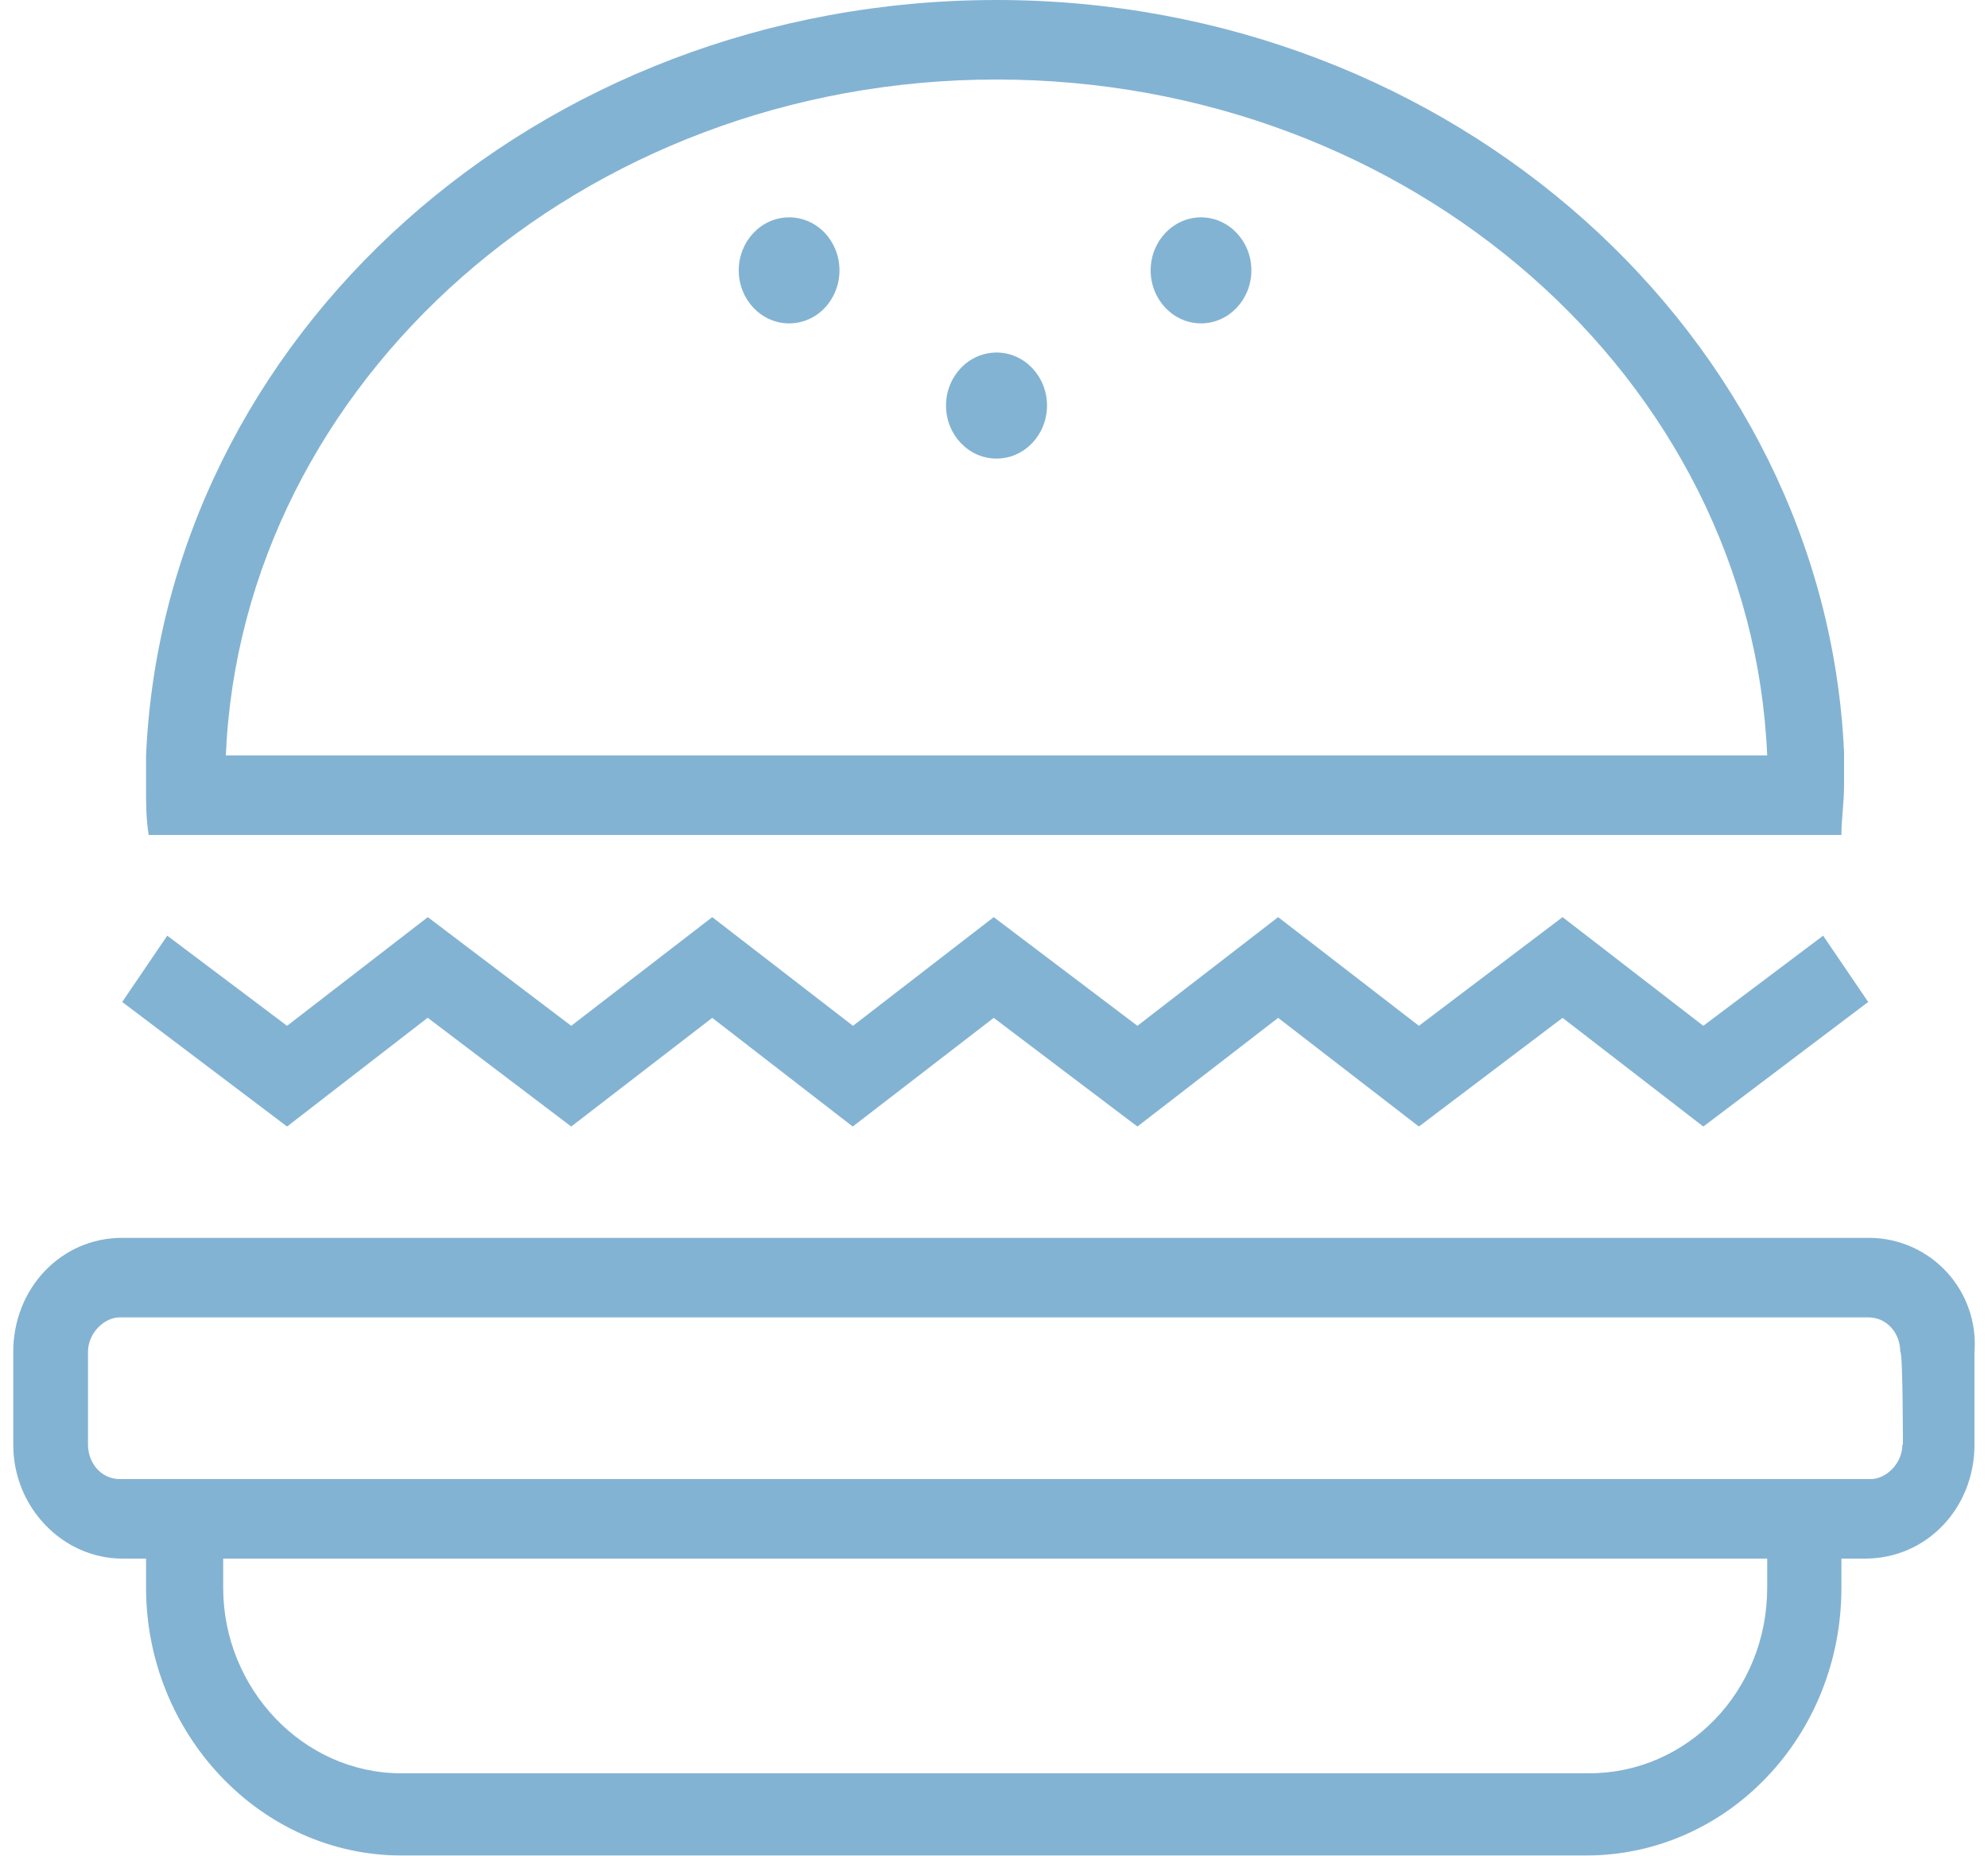
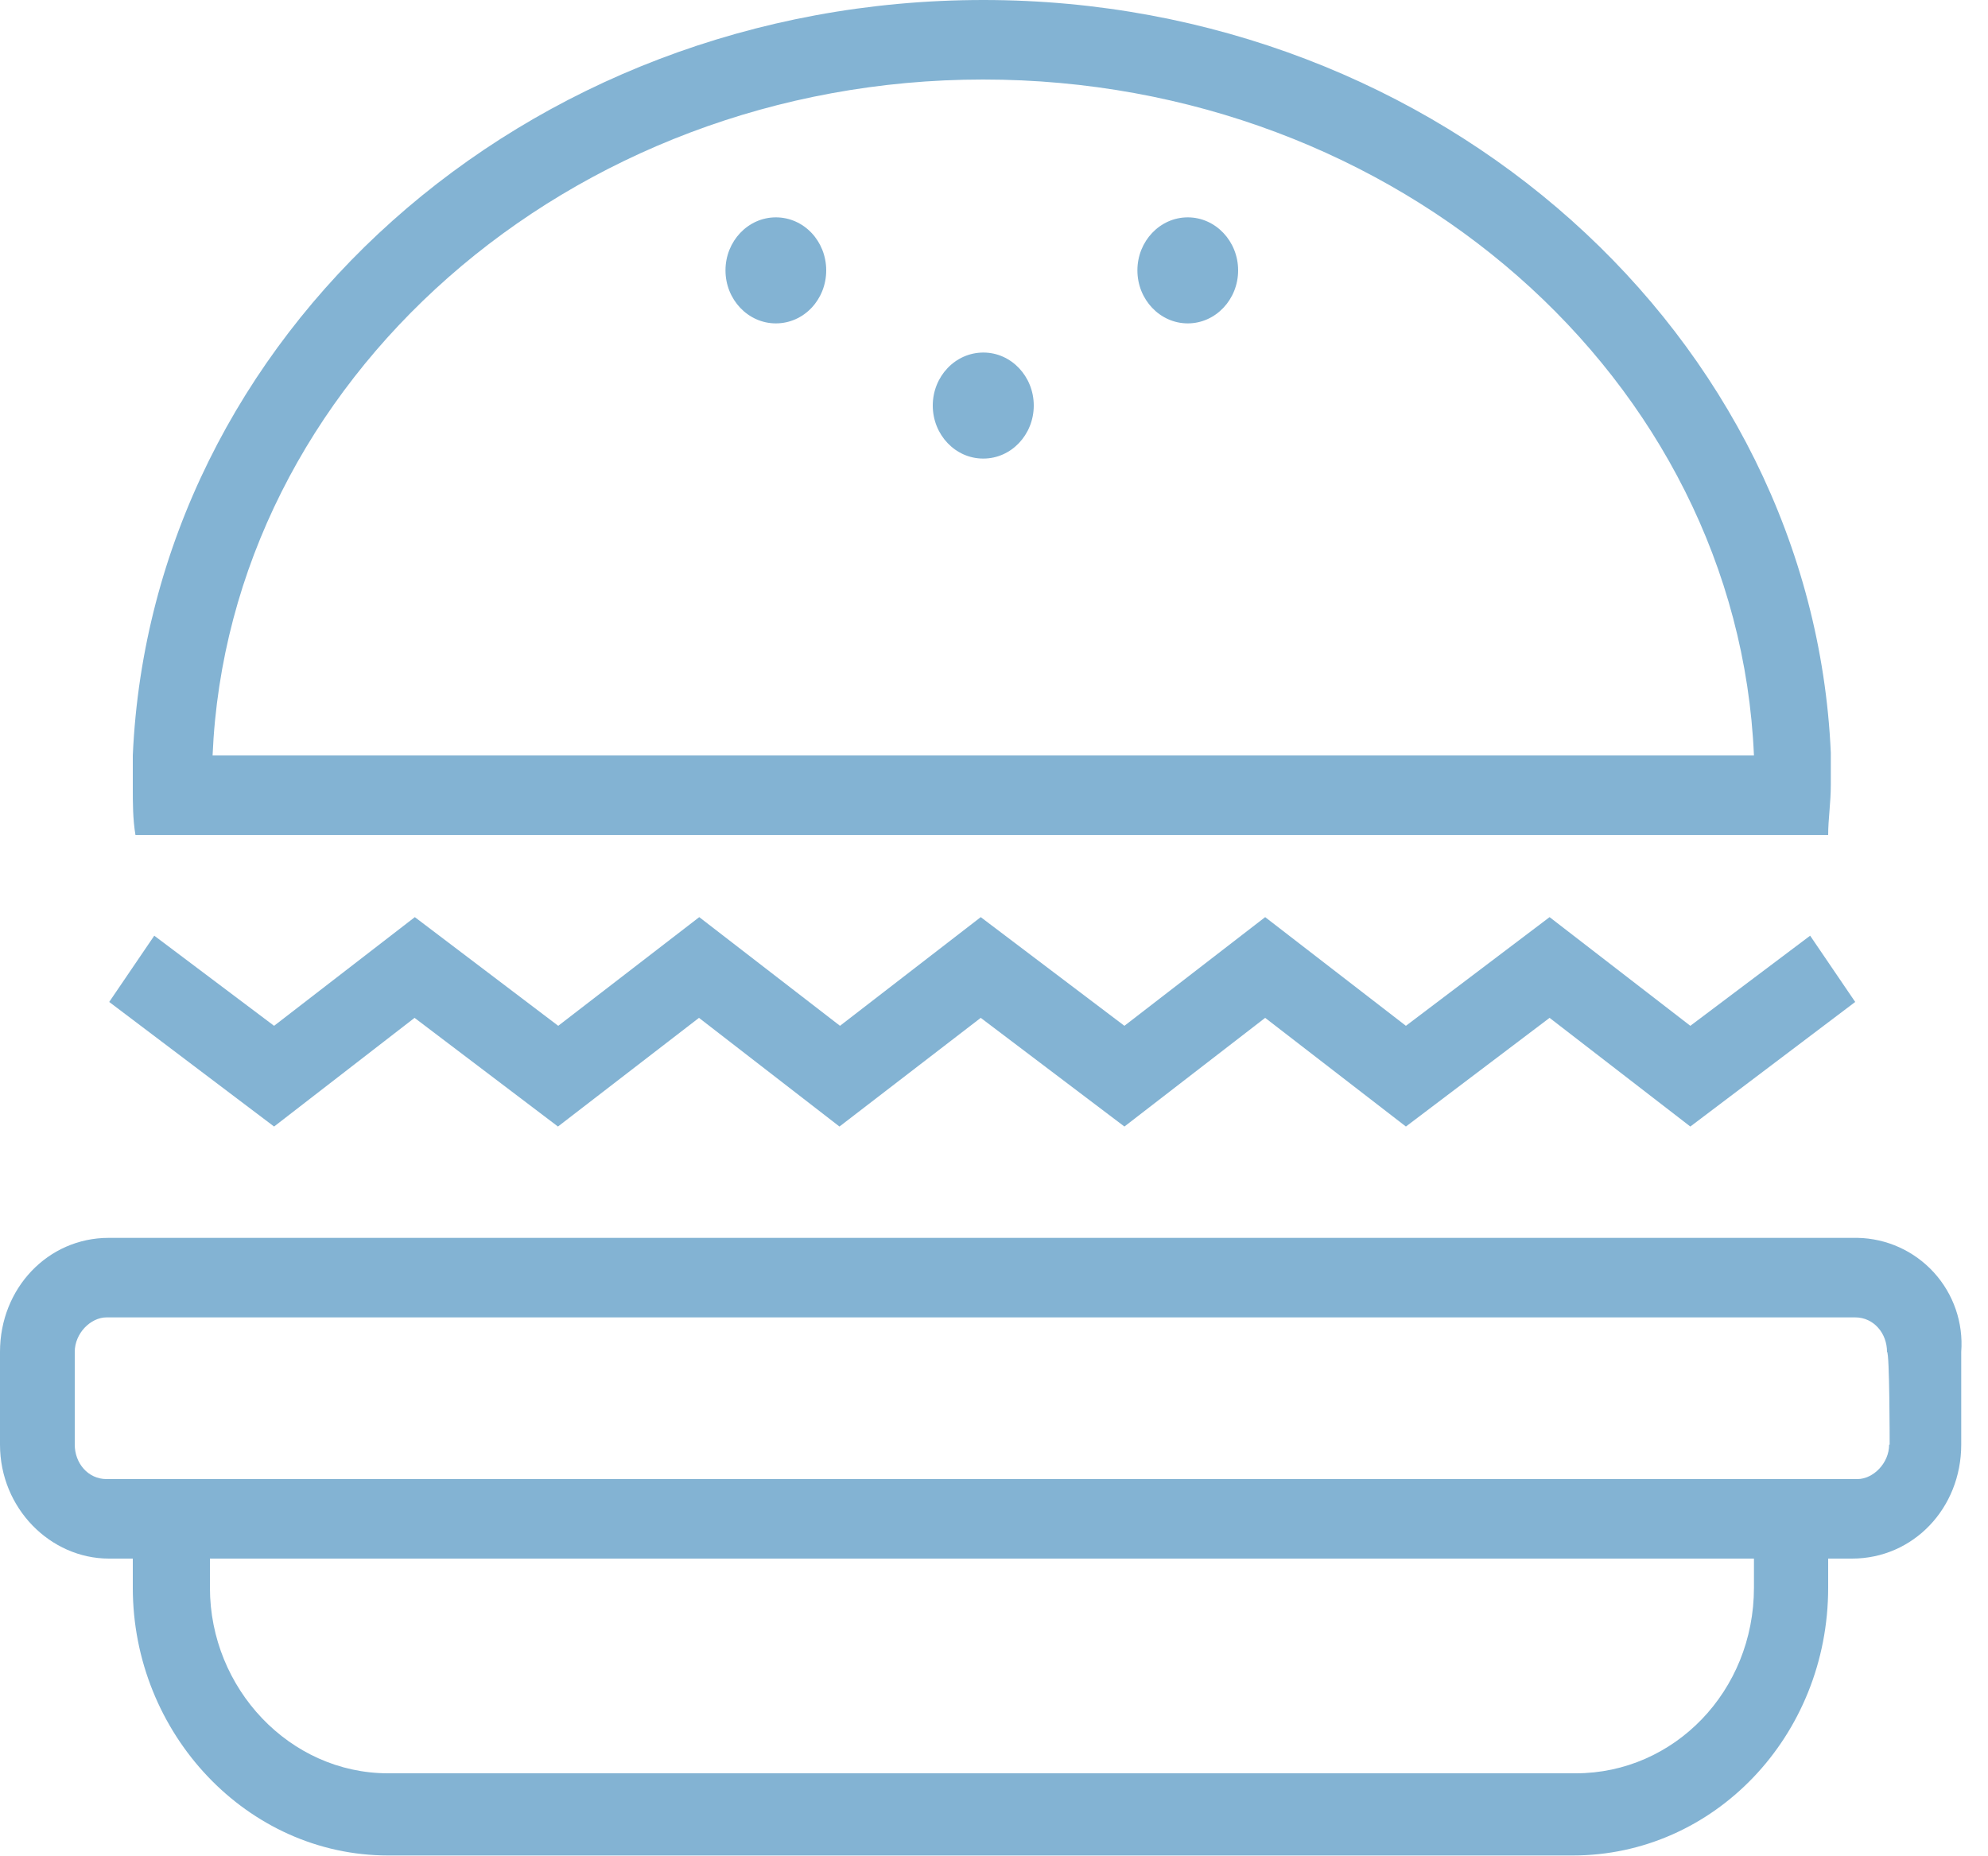
<svg xmlns="http://www.w3.org/2000/svg" width="75" height="70" viewBox="0 0 75 70" fill="none">
-   <path d="M70.58 46.7H4.6C2.31 46.7.5 48.6.5 51v3.5c0 2.4 1.9 4.3 4.11 4.3h.9v1.1c0 5.5 4.31 10.1 9.63 10.1h44.7c5.32 0 9.63-4.5 9.63-10.1v-1.1h.9c2.31 0 4.12-1.9 4.12-4.3V51a4 4 0 0 0-3.91-4.3Zm-3.91 13.2c0 3.9-3.01 7-6.72 7H15.14c-3.71 0-6.72-3.2-6.72-7v-1.1h58.25v1.1Zm5.1-5.4c0 .7-.6 1.3-1.2 1.3H4.52c-.7 0-1.2-.6-1.2-1.3V51c0-.7.6-1.3 1.2-1.3h65.97c.7 0 1.2.6 1.2 1.3.1 0 .1 3.5.1 3.5ZM16.14 38.4l5.41 4.1 5.32-4.1 5.3 4.1 5.32-4.1 5.42 4.1 5.31-4.1 5.31 4.1 5.42-4.1 5.31 4.1 6.22-4.7-1.7-2.5-4.52 3.4-5.31-4.1-5.42 4.1-5.31-4.1-5.31 4.1-5.42-4.1-5.31 4.1-5.31-4.1-5.32 4.1-5.41-4.1-5.31 4.1-4.52-3.4-1.7 2.5 6.22 4.7 5.3-4.1ZM8.52 31.5h60.95c0-.6.1-1.2.1-1.9v-1.2C68.87 12.7 54.84 0 37.6 0 20.25 0 6.21 12.7 5.51 28.5v1.2c0 .6 0 1.2.1 1.8h2.91ZM37.59 3c15.64 0 28.47 11.3 29.08 25.5H8.52C9.12 14.4 21.95 3 37.59 3Z" fill="#83B3D3" />
-   <path d="M37.6 17.3c1.05 0 1.9-.9 1.9-2s-.85-2-1.9-2c-1.06 0-1.91.9-1.91 2s.85 2 1.9 2ZM29.77 12.2c1.06 0 1.9-.9 1.9-2s-.84-2-1.9-2c-1.05 0-1.9.9-1.9 2s.85 2 1.9 2ZM45.31 12.2c1.05 0 1.9-.9 1.9-2s-.85-2-1.9-2c-1.05 0-1.9.9-1.9 2s.85 2 1.9 2Z" fill="#83B3D3" />
+   <path d="M70.08 46.7H4.1C1.81 46.7 0 48.6 0 51v3.5c0 2.4 1.9 4.3 4.11 4.3h.9v1.1c0 5.5 4.31 10.1 9.63 10.1h44.7c5.32 0 9.63-4.5 9.63-10.1v-1.1h.9c2.31 0 4.12-1.9 4.12-4.3V51a4 4 0 0 0-3.91-4.3Zm-3.91 13.2c0 3.9-3.01 7-6.72 7H14.64c-3.71 0-6.72-3.2-6.72-7v-1.1h58.25v1.1Zm5.1-5.4c0 .7-.6 1.3-1.2 1.3H4.02c-.7 0-1.2-.6-1.2-1.3V51c0-.7.6-1.3 1.2-1.3h65.97c.7 0 1.2.6 1.2 1.3.1 0 .1 3.5.1 3.5ZM15.64 38.4l5.41 4.1 5.32-4.1 5.3 4.1L37 38.4l5.42 4.1 5.31-4.1 5.31 4.1 5.42-4.1 5.31 4.1 6.22-4.7-1.7-2.5-4.52 3.4-5.31-4.1-5.42 4.1-5.31-4.1-5.31 4.1-5.42-4.1-5.31 4.1-5.31-4.1-5.32 4.1-5.41-4.1-5.31 4.1-4.52-3.4-1.7 2.5 6.22 4.7 5.3-4.1ZM8.02 31.5h60.95c0-.6.1-1.2.1-1.9v-1.2C68.37 12.7 54.34 0 37.1 0 19.75 0 5.71 12.7 5.01 28.5v1.2c0 .6 0 1.2.1 1.8h2.91ZM37.09 3c15.64 0 28.47 11.3 29.08 25.5H8.02C8.62 14.4 21.45 3 37.09 3Z" fill="#83B3D3" />
+   <path d="M37.1 17.3c1.05 0 1.9-.9 1.9-2s-.85-2-1.9-2c-1.06 0-1.91.9-1.91 2s.85 2 1.9 2ZM29.27 12.2c1.06 0 1.9-.9 1.9-2s-.84-2-1.9-2c-1.05 0-1.9.9-1.9 2s.85 2 1.9 2ZM44.81 12.2c1.05 0 1.9-.9 1.9-2s-.85-2-1.9-2c-1.05 0-1.9.9-1.9 2s.85 2 1.9 2Z" fill="#83B3D3" />
</svg>
